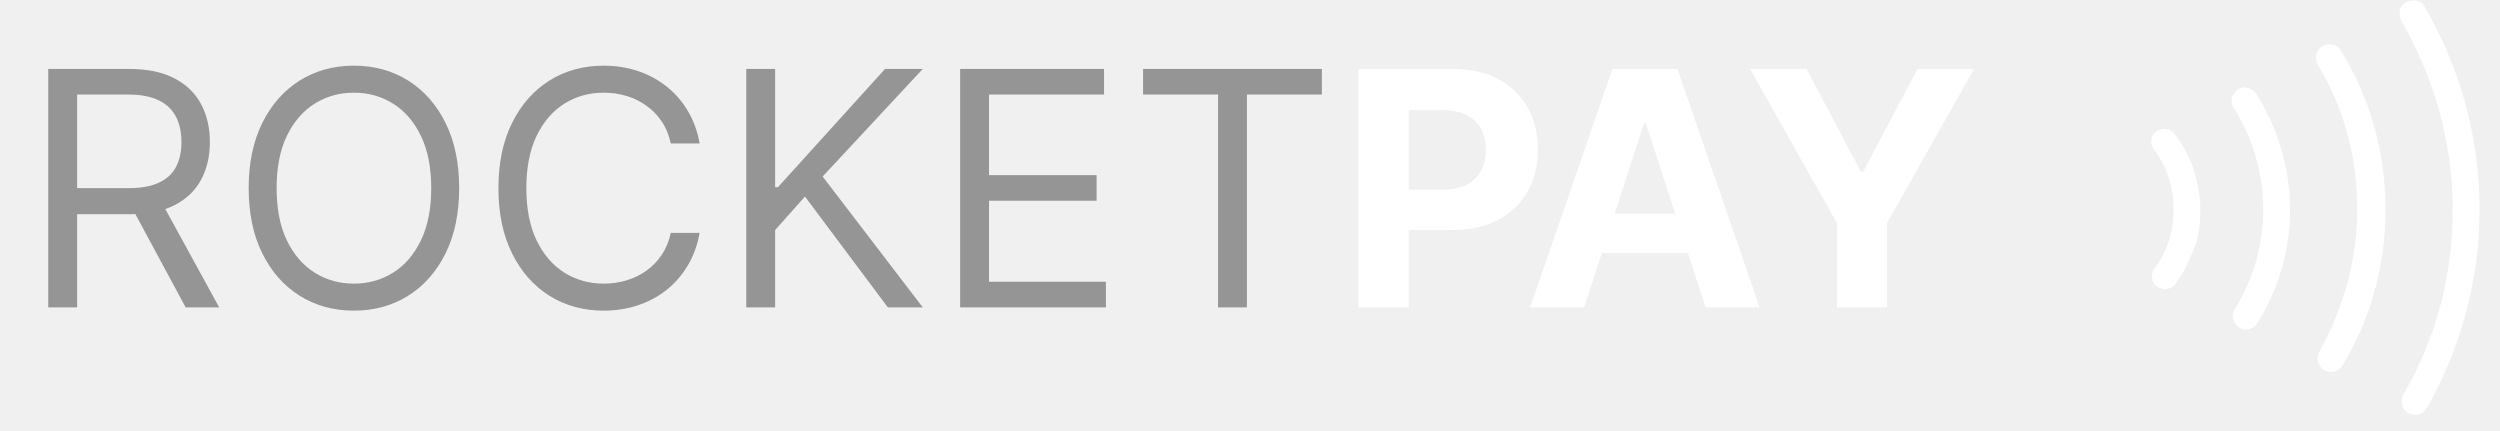
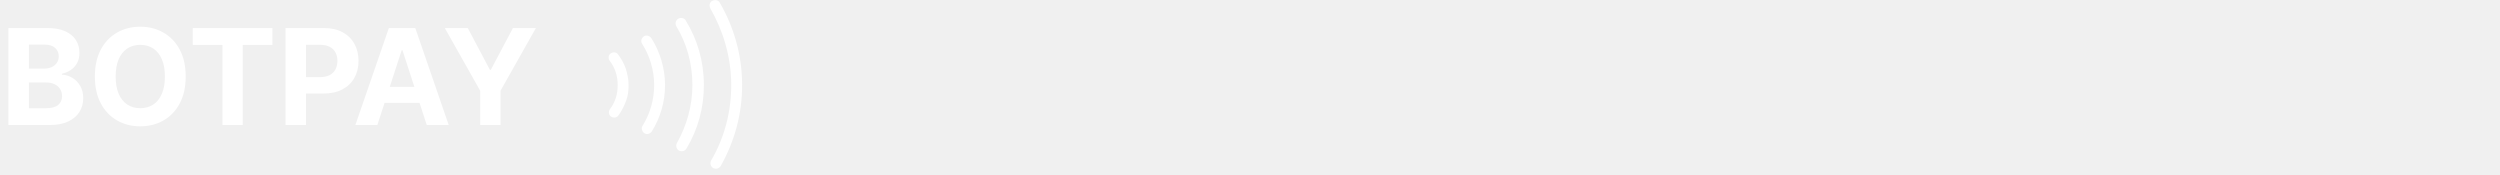
- <svg xmlns="http://www.w3.org/2000/svg" width="122" height="21" viewBox="0 0 122 21" fill="none">
-   <path d="M2.355 15V3.364H6.287C7.196 3.364 7.942 3.519 8.526 3.83C9.109 4.136 9.541 4.559 9.821 5.097C10.102 5.634 10.242 6.246 10.242 6.932C10.242 7.617 10.102 8.225 9.821 8.756C9.541 9.286 9.111 9.703 8.532 10.006C7.952 10.305 7.211 10.454 6.31 10.454H3.128V9.182H6.264C6.886 9.182 7.386 9.091 7.764 8.909C8.147 8.727 8.424 8.47 8.594 8.136C8.768 7.799 8.855 7.398 8.855 6.932C8.855 6.466 8.768 6.059 8.594 5.71C8.42 5.362 8.141 5.093 7.759 4.903C7.376 4.71 6.871 4.614 6.242 4.614H3.764V15H2.355ZM7.833 9.773L10.696 15H9.06L6.242 9.773H7.833ZM22.408 9.182C22.408 10.409 22.186 11.47 21.743 12.364C21.3 13.258 20.692 13.947 19.919 14.432C19.147 14.917 18.264 15.159 17.272 15.159C16.279 15.159 15.397 14.917 14.624 14.432C13.851 13.947 13.243 13.258 12.8 12.364C12.357 11.47 12.135 10.409 12.135 9.182C12.135 7.955 12.357 6.894 12.8 6C13.243 5.106 13.851 4.417 14.624 3.932C15.397 3.447 16.279 3.205 17.272 3.205C18.264 3.205 19.147 3.447 19.919 3.932C20.692 4.417 21.3 5.106 21.743 6C22.186 6.894 22.408 7.955 22.408 9.182ZM21.044 9.182C21.044 8.174 20.876 7.324 20.539 6.631C20.205 5.937 19.753 5.413 19.181 5.057C18.613 4.701 17.976 4.523 17.272 4.523C16.567 4.523 15.929 4.701 15.357 5.057C14.789 5.413 14.336 5.937 13.999 6.631C13.665 7.324 13.499 8.174 13.499 9.182C13.499 10.189 13.665 11.04 13.999 11.733C14.336 12.426 14.789 12.951 15.357 13.307C15.929 13.663 16.567 13.841 17.272 13.841C17.976 13.841 18.613 13.663 19.181 13.307C19.753 12.951 20.205 12.426 20.539 11.733C20.876 11.04 21.044 10.189 21.044 9.182ZM34.141 7H32.732C32.648 6.595 32.503 6.239 32.294 5.932C32.09 5.625 31.84 5.367 31.544 5.159C31.253 4.947 30.929 4.788 30.573 4.682C30.217 4.576 29.845 4.523 29.459 4.523C28.755 4.523 28.116 4.701 27.544 5.057C26.976 5.413 26.523 5.937 26.186 6.631C25.853 7.324 25.686 8.174 25.686 9.182C25.686 10.189 25.853 11.04 26.186 11.733C26.523 12.426 26.976 12.951 27.544 13.307C28.116 13.663 28.755 13.841 29.459 13.841C29.845 13.841 30.217 13.788 30.573 13.682C30.929 13.576 31.253 13.418 31.544 13.21C31.84 12.998 32.09 12.739 32.294 12.432C32.503 12.121 32.648 11.765 32.732 11.364H34.141C34.035 11.958 33.842 12.491 33.561 12.96C33.281 13.43 32.933 13.829 32.516 14.159C32.099 14.485 31.631 14.733 31.113 14.903C30.597 15.074 30.046 15.159 29.459 15.159C28.467 15.159 27.584 14.917 26.811 14.432C26.039 13.947 25.431 13.258 24.988 12.364C24.544 11.47 24.323 10.409 24.323 9.182C24.323 7.955 24.544 6.894 24.988 6C25.431 5.106 26.039 4.417 26.811 3.932C27.584 3.447 28.467 3.205 29.459 3.205C30.046 3.205 30.597 3.29 31.113 3.46C31.631 3.631 32.099 3.881 32.516 4.21C32.933 4.536 33.281 4.934 33.561 5.403C33.842 5.869 34.035 6.401 34.141 7ZM36.418 15V3.364H37.827V9.136H37.963L43.191 3.364H45.032L40.145 8.614L45.032 15H43.327L39.282 9.591L37.827 11.227V15H36.418ZM46.855 15V3.364H53.878V4.614H48.264V8.545H53.514V9.795H48.264V13.75H53.969V15H46.855ZM55.782 4.614V3.364H64.509V4.614H60.85V15H59.441V4.614H55.782Z" fill="#959595" />
-   <path d="M66.286 15V3.364H70.877C71.759 3.364 72.511 3.532 73.132 3.869C73.754 4.203 74.227 4.667 74.553 5.261C74.882 5.852 75.047 6.534 75.047 7.307C75.047 8.08 74.88 8.761 74.547 9.352C74.214 9.943 73.731 10.403 73.098 10.733C72.469 11.062 71.708 11.227 70.814 11.227H67.888V9.256H70.416C70.89 9.256 71.28 9.174 71.587 9.011C71.897 8.845 72.129 8.616 72.28 8.324C72.435 8.028 72.513 7.689 72.513 7.307C72.513 6.92 72.435 6.583 72.28 6.295C72.129 6.004 71.897 5.778 71.587 5.619C71.276 5.456 70.882 5.375 70.405 5.375H68.746V15H66.286ZM77.307 15H74.671L78.688 3.364H81.858L85.87 15H83.233L80.318 6.023H80.228L77.307 15ZM77.142 10.426H83.37V12.347H77.142V10.426ZM85.401 3.364H88.156L90.81 8.375H90.924L93.577 3.364H96.333L92.088 10.886V15H89.645V10.886L85.401 3.364Z" fill="white" />
-   <path fill-rule="evenodd" clip-rule="evenodd" d="M106.149 13.862L106.146 13.866L106.143 13.871C105.965 14.123 105.566 14.197 105.254 13.976C105.004 13.8 104.929 13.407 105.142 13.097C105.459 12.693 105.689 12.22 105.841 11.758C105.998 11.277 106.071 10.73 106.069 10.194C106.066 9.658 105.987 9.113 105.824 8.633C105.668 8.173 105.433 7.703 105.111 7.302C104.895 6.994 104.966 6.6 105.214 6.421C105.523 6.198 105.923 6.267 106.103 6.518L106.107 6.522L106.11 6.527C106.51 7.054 106.838 7.64 107.034 8.215C107.241 8.892 107.372 9.546 107.376 10.188C107.379 10.862 107.315 11.501 107.067 12.13C106.797 12.815 106.536 13.34 106.149 13.862ZM109.042 15.114L109.049 15.103L109.057 15.092C109.943 13.671 110.455 11.957 110.445 10.171C110.436 8.386 109.906 6.677 109.005 5.266C108.81 4.957 108.897 4.59 109.227 4.353C109.448 4.193 109.863 4.249 110.109 4.58C111.127 6.194 111.742 8.146 111.752 10.164C111.763 12.251 111.17 14.14 110.169 15.766C109.937 16.085 109.582 16.174 109.277 15.994C108.945 15.751 108.885 15.337 109.042 15.114ZM114.232 2.457L114.241 2.474L114.251 2.491C115.63 4.739 116.396 7.332 116.411 10.139C116.426 12.945 115.688 15.545 114.335 17.807C114.127 18.141 113.777 18.235 113.421 18.07C113.098 17.859 113.011 17.51 113.18 17.157C114.332 15.112 115.047 12.703 115.034 10.147C115.02 7.602 114.355 5.196 113.103 3.151C112.934 2.802 113.018 2.454 113.337 2.241C113.723 2.057 114.098 2.192 114.232 2.457ZM118.315 0.318L118.321 0.329L118.328 0.341C119.999 3.229 120.981 6.532 121 10.115C121.019 13.694 120.074 17.004 118.437 19.908C118.229 20.238 117.881 20.33 117.527 20.166C117.205 19.956 117.117 19.608 117.284 19.256C118.861 16.565 119.711 13.446 119.693 10.122C119.675 6.789 118.718 3.683 117.189 1.017C116.997 0.628 117.132 0.247 117.4 0.112C117.792 -0.087 118.179 0.048 118.315 0.318Z" fill="white" />
+ <svg xmlns="http://www.w3.org/2000/svg" width="300" height="21" viewBox="0 0 300 21" fill="none">
+   <path d="M1.011 15V3.364H5.67C6.527 3.364 7.241 3.491 7.812 3.744C8.384 3.998 8.814 4.35 9.102 4.801C9.39 5.248 9.534 5.763 9.534 6.347C9.534 6.801 9.443 7.201 9.261 7.545C9.08 7.886 8.83 8.167 8.511 8.386C8.197 8.602 7.837 8.756 7.432 8.847V8.96C7.875 8.979 8.29 9.104 8.676 9.335C9.066 9.566 9.383 9.89 9.625 10.307C9.867 10.72 9.989 11.212 9.989 11.784C9.989 12.402 9.835 12.953 9.528 13.438C9.225 13.919 8.777 14.299 8.182 14.579C7.587 14.86 6.854 15 5.983 15H1.011ZM3.472 12.989H5.477C6.163 12.989 6.663 12.858 6.977 12.597C7.292 12.331 7.449 11.979 7.449 11.54C7.449 11.218 7.371 10.934 7.216 10.688C7.061 10.441 6.839 10.248 6.551 10.108C6.267 9.968 5.928 9.898 5.534 9.898H3.472V12.989ZM3.472 8.233H5.295C5.633 8.233 5.932 8.174 6.193 8.057C6.458 7.936 6.667 7.765 6.818 7.545C6.973 7.326 7.051 7.062 7.051 6.756C7.051 6.335 6.902 5.996 6.602 5.739C6.307 5.481 5.886 5.352 5.341 5.352H3.472V8.233ZM22.283 9.182C22.283 10.451 22.042 11.53 21.561 12.421C21.084 13.311 20.432 13.991 19.607 14.46C18.785 14.926 17.86 15.159 16.834 15.159C15.8 15.159 14.872 14.924 14.05 14.454C13.228 13.985 12.578 13.305 12.101 12.415C11.624 11.525 11.385 10.447 11.385 9.182C11.385 7.913 11.624 6.833 12.101 5.943C12.578 5.053 13.228 4.375 14.05 3.909C14.872 3.439 15.8 3.205 16.834 3.205C17.86 3.205 18.785 3.439 19.607 3.909C20.432 4.375 21.084 5.053 21.561 5.943C22.042 6.833 22.283 7.913 22.283 9.182ZM19.788 9.182C19.788 8.36 19.665 7.667 19.419 7.102C19.177 6.538 18.834 6.11 18.391 5.818C17.947 5.527 17.428 5.381 16.834 5.381C16.239 5.381 15.72 5.527 15.277 5.818C14.834 6.11 14.489 6.538 14.243 7.102C14.001 7.667 13.879 8.36 13.879 9.182C13.879 10.004 14.001 10.697 14.243 11.261C14.489 11.826 14.834 12.254 15.277 12.546C15.72 12.837 16.239 12.983 16.834 12.983C17.428 12.983 17.947 12.837 18.391 12.546C18.834 12.254 19.177 11.826 19.419 11.261C19.665 10.697 19.788 10.004 19.788 9.182ZM23.131 5.392V3.364H32.688V5.392H29.125V15H26.693V5.392H23.131ZM34.261 15V3.364H38.852C39.735 3.364 40.487 3.532 41.108 3.869C41.729 4.203 42.203 4.667 42.528 5.261C42.858 5.852 43.023 6.534 43.023 7.307C43.023 8.08 42.856 8.761 42.523 9.352C42.189 9.943 41.706 10.403 41.074 10.733C40.445 11.062 39.684 11.227 38.79 11.227H35.864V9.256H38.392C38.865 9.256 39.256 9.174 39.562 9.011C39.873 8.845 40.104 8.616 40.256 8.324C40.411 8.028 40.489 7.689 40.489 7.307C40.489 6.92 40.411 6.583 40.256 6.295C40.104 6.004 39.873 5.778 39.562 5.619C39.252 5.456 38.858 5.375 38.381 5.375H36.722V15H34.261ZM45.283 15H42.646L46.663 3.364H49.834L53.845 15H51.209L48.294 6.023H48.203L45.283 15ZM45.118 10.426H51.345V12.347H45.118V10.426ZM53.376 3.364H56.132L58.785 8.375H58.899L61.553 3.364H64.308L60.064 10.886V15H57.621V10.886L53.376 3.364Z" fill="white" />
+   <path fill-rule="evenodd" clip-rule="evenodd" d="M74.203 13.862L74.2 13.866L74.196 13.871C74.018 14.123 73.62 14.197 73.308 13.976C73.058 13.8 72.983 13.407 73.196 13.097C73.513 12.693 73.743 12.22 73.894 11.758C74.052 11.277 74.125 10.73 74.122 10.194C74.119 9.658 74.04 9.113 73.878 8.633C73.722 8.173 73.486 7.703 73.165 7.302C72.949 6.994 73.02 6.6 73.267 6.421C73.577 6.198 73.977 6.268 74.157 6.518L74.16 6.522L74.164 6.527C74.564 7.054 74.892 7.64 75.088 8.215C75.294 8.892 75.426 9.546 75.429 10.188C75.433 10.863 75.368 11.501 75.121 12.13C74.851 12.815 74.59 13.34 74.203 13.862ZM77.095 15.114L77.103 15.103L77.11 15.092C77.997 13.671 78.508 11.957 78.499 10.171C78.49 8.386 77.96 6.677 77.059 5.266C76.863 4.957 76.951 4.59 77.28 4.353C77.501 4.193 77.917 4.249 78.163 4.58C79.181 6.194 79.795 8.146 79.806 10.164C79.817 12.251 79.224 14.14 78.222 15.766C77.991 16.085 77.636 16.174 77.33 15.994C76.999 15.751 76.938 15.337 77.095 15.114ZM82.286 2.457L82.295 2.474L82.305 2.491C83.684 4.739 84.45 7.332 84.465 10.139C84.48 12.945 83.742 15.545 82.388 17.807C82.181 18.141 81.83 18.235 81.475 18.07C81.152 17.859 81.065 17.51 81.234 17.157C82.385 15.113 83.101 12.703 83.088 10.147C83.074 7.602 82.409 5.196 81.157 3.151C80.987 2.802 81.071 2.454 81.391 2.241C81.776 2.057 82.152 2.192 82.286 2.457ZM86.369 0.318L86.375 0.329L86.382 0.341C88.053 3.229 89.035 6.532 89.054 10.115C89.073 13.694 88.128 17.004 86.491 19.908C86.283 20.238 85.934 20.33 85.581 20.166C85.258 19.956 85.171 19.608 85.338 19.256C86.915 16.565 87.764 13.446 87.747 10.122C87.729 6.789 86.772 3.683 85.243 1.017C85.051 0.628 85.186 0.247 85.454 0.112C85.846 -0.087 86.233 0.048 86.369 0.318Z" fill="white" />
</svg>
